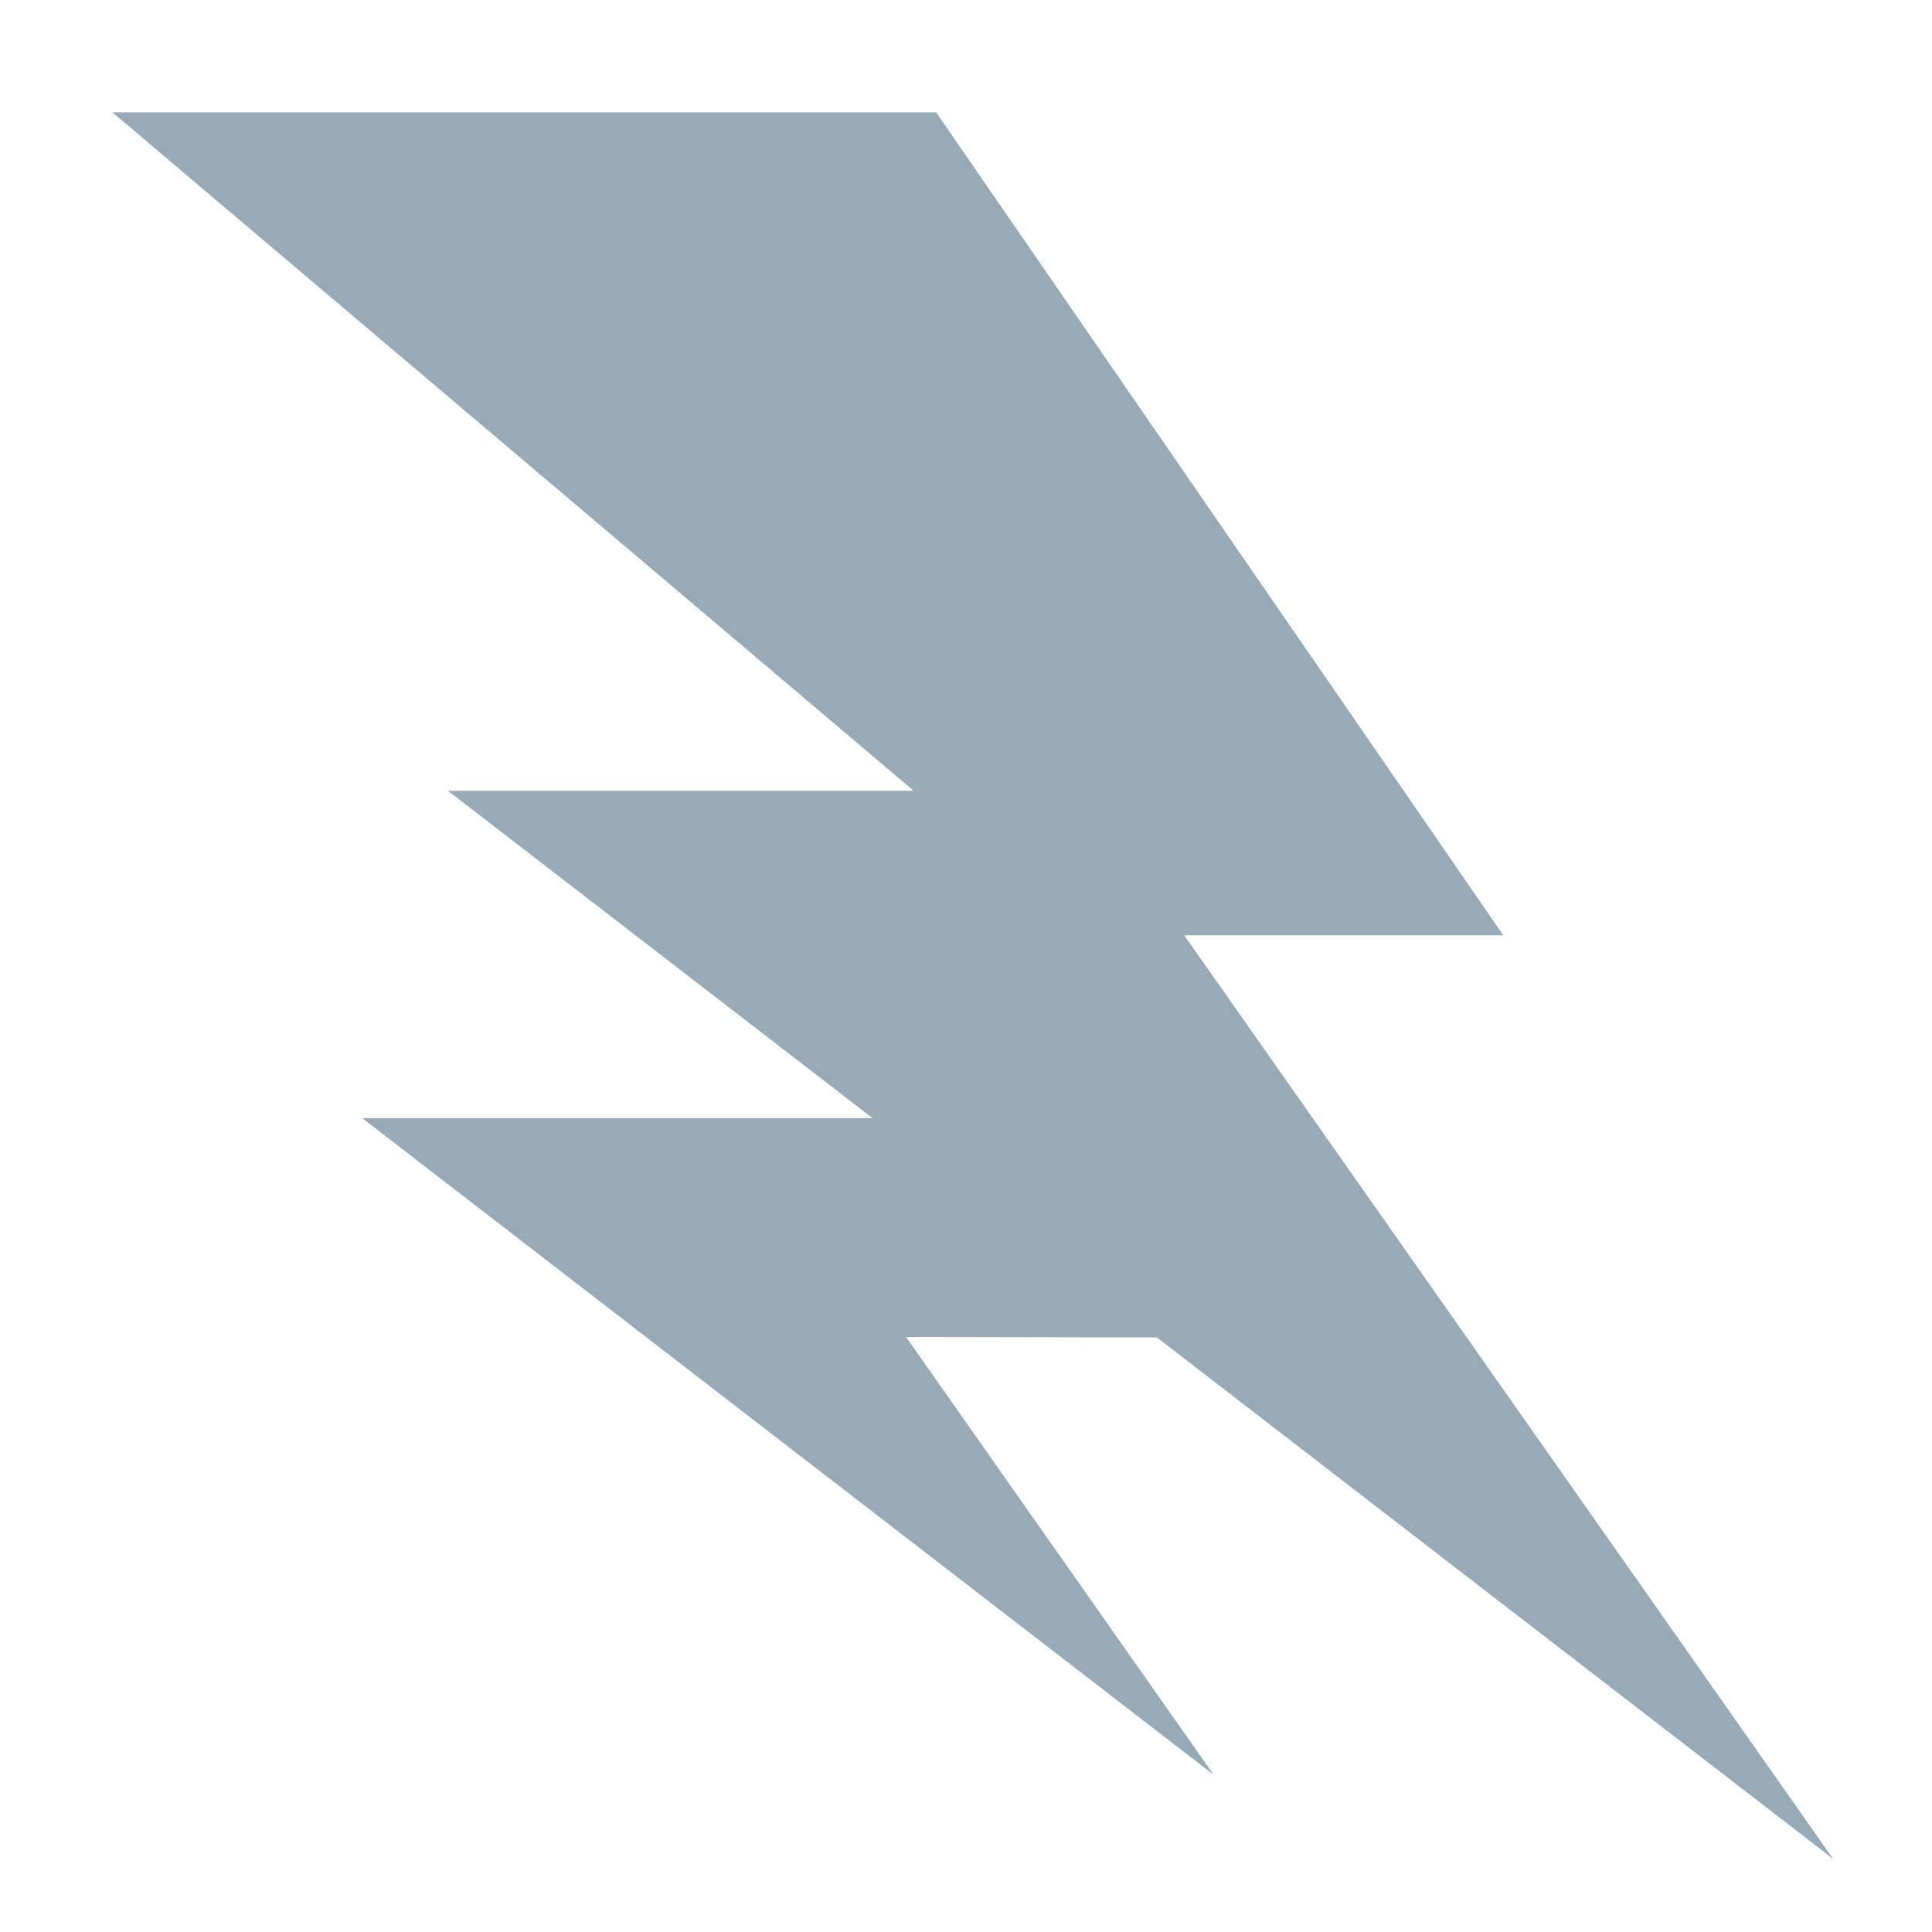
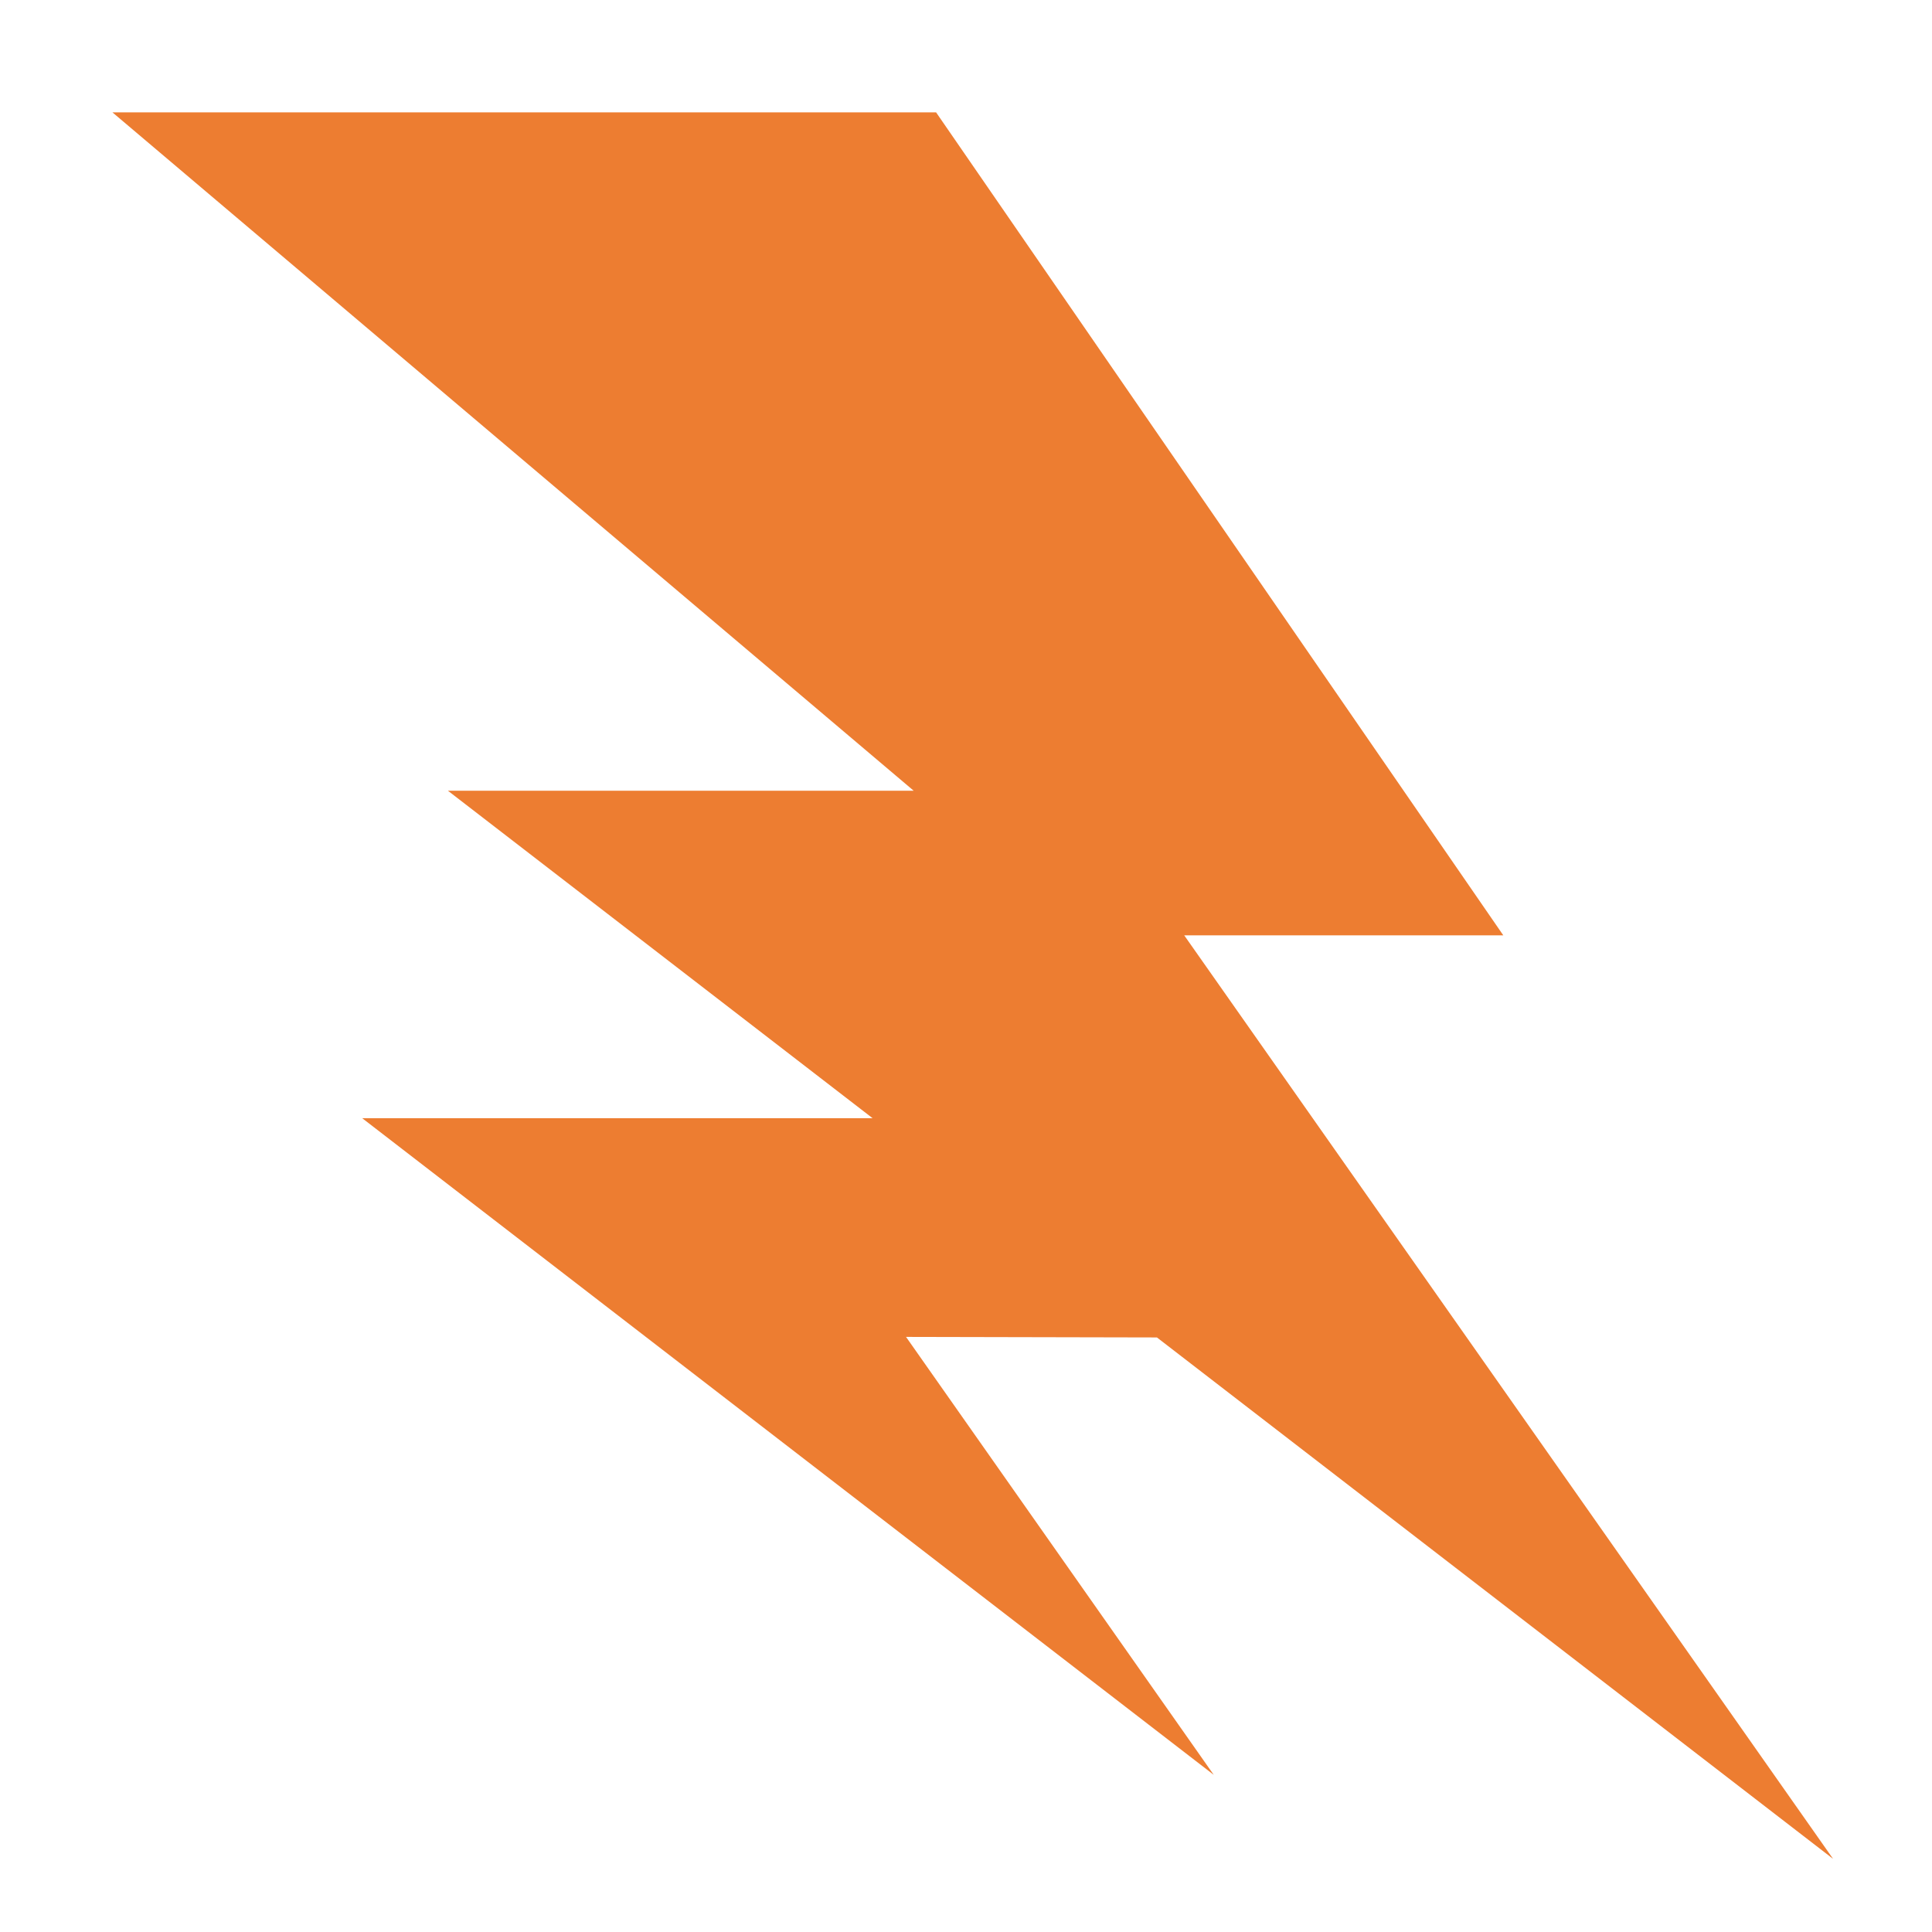
- <svg xmlns="http://www.w3.org/2000/svg" width="20" height="20" viewBox="0 0 20 20" fill="none">
-   <path d="M1.164 1.163L9.458 8.186H4.637L9.033 11.575H3.75L12.564 18.373L9.379 13.84L11.976 13.845L18.976 19.243L12.259 9.682H15.562L9.691 1.163H1.164V1.163Z" fill="#97AAB6" />
+ <svg xmlns="http://www.w3.org/2000/svg" width="50" height="50" viewBox="0 0 50 50" fill="none">
+   <path d="M2.91 2.908L23.646 20.464H11.592L22.583 28.939H9.374L31.411 45.932L23.448 34.599L29.941 34.613L47.44 48.107L30.647 24.206H38.905L24.226 2.908H2.91V2.908Z" fill="#ED7D31" />
</svg>
